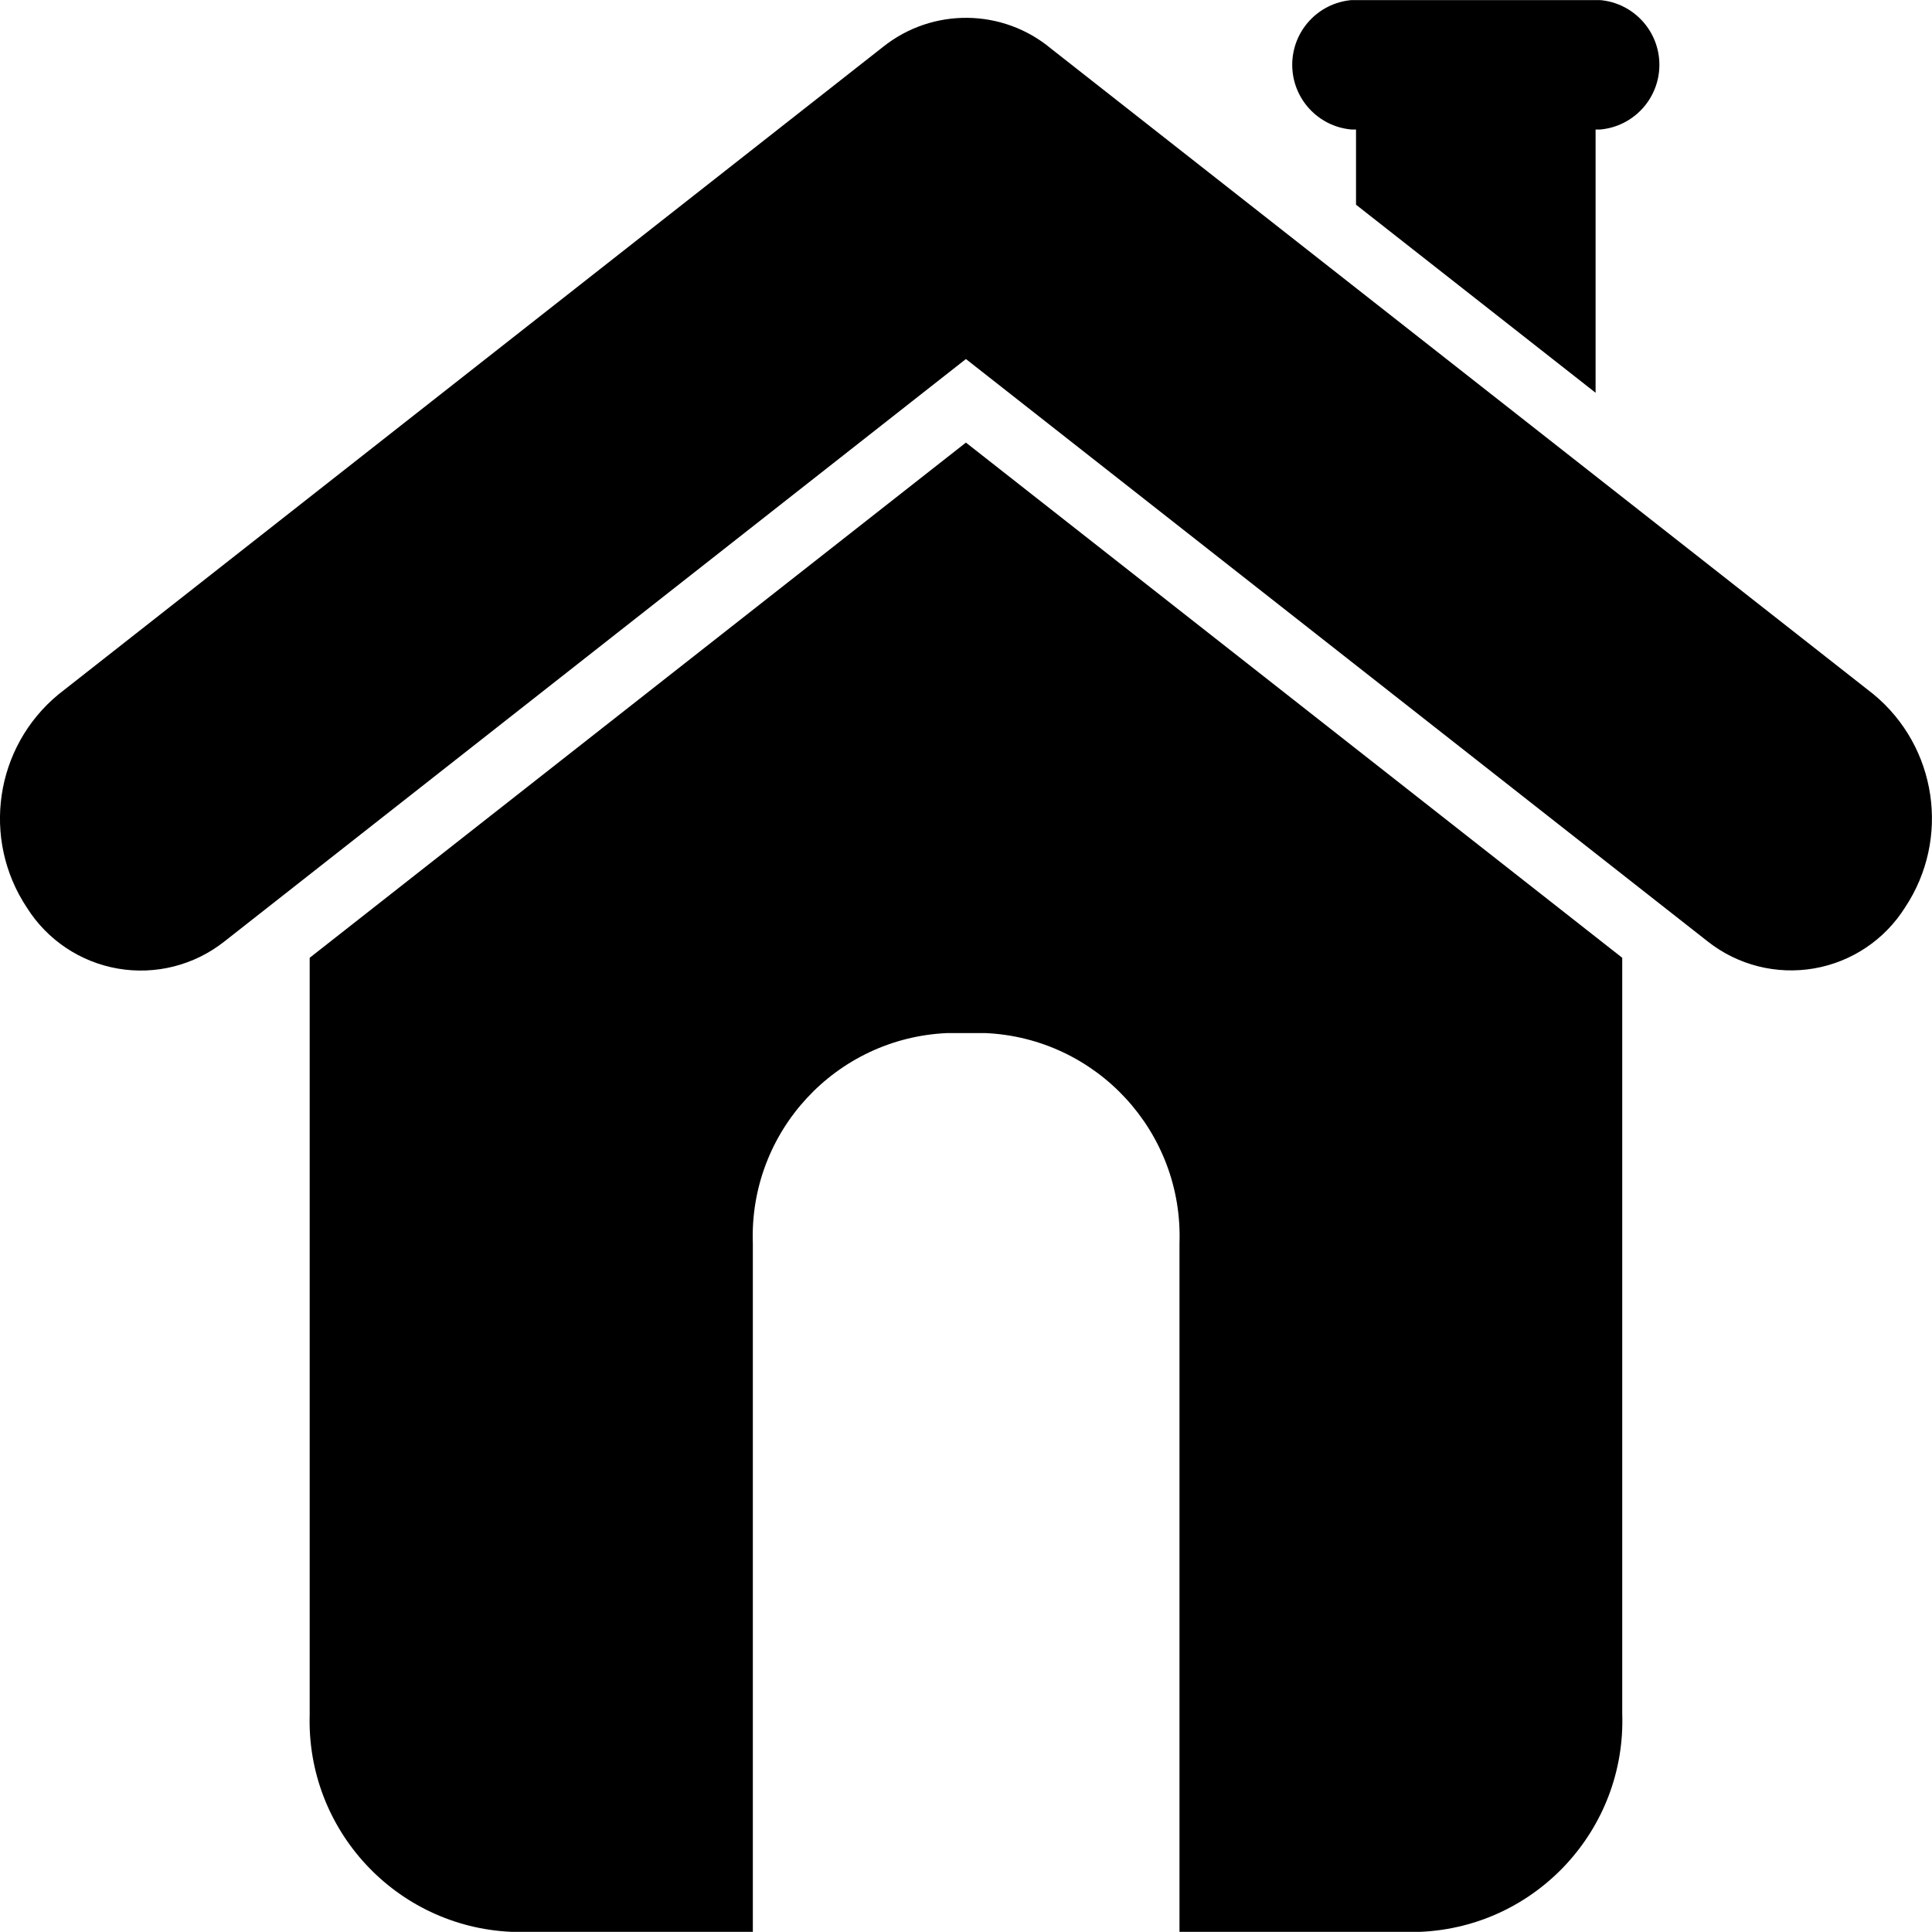
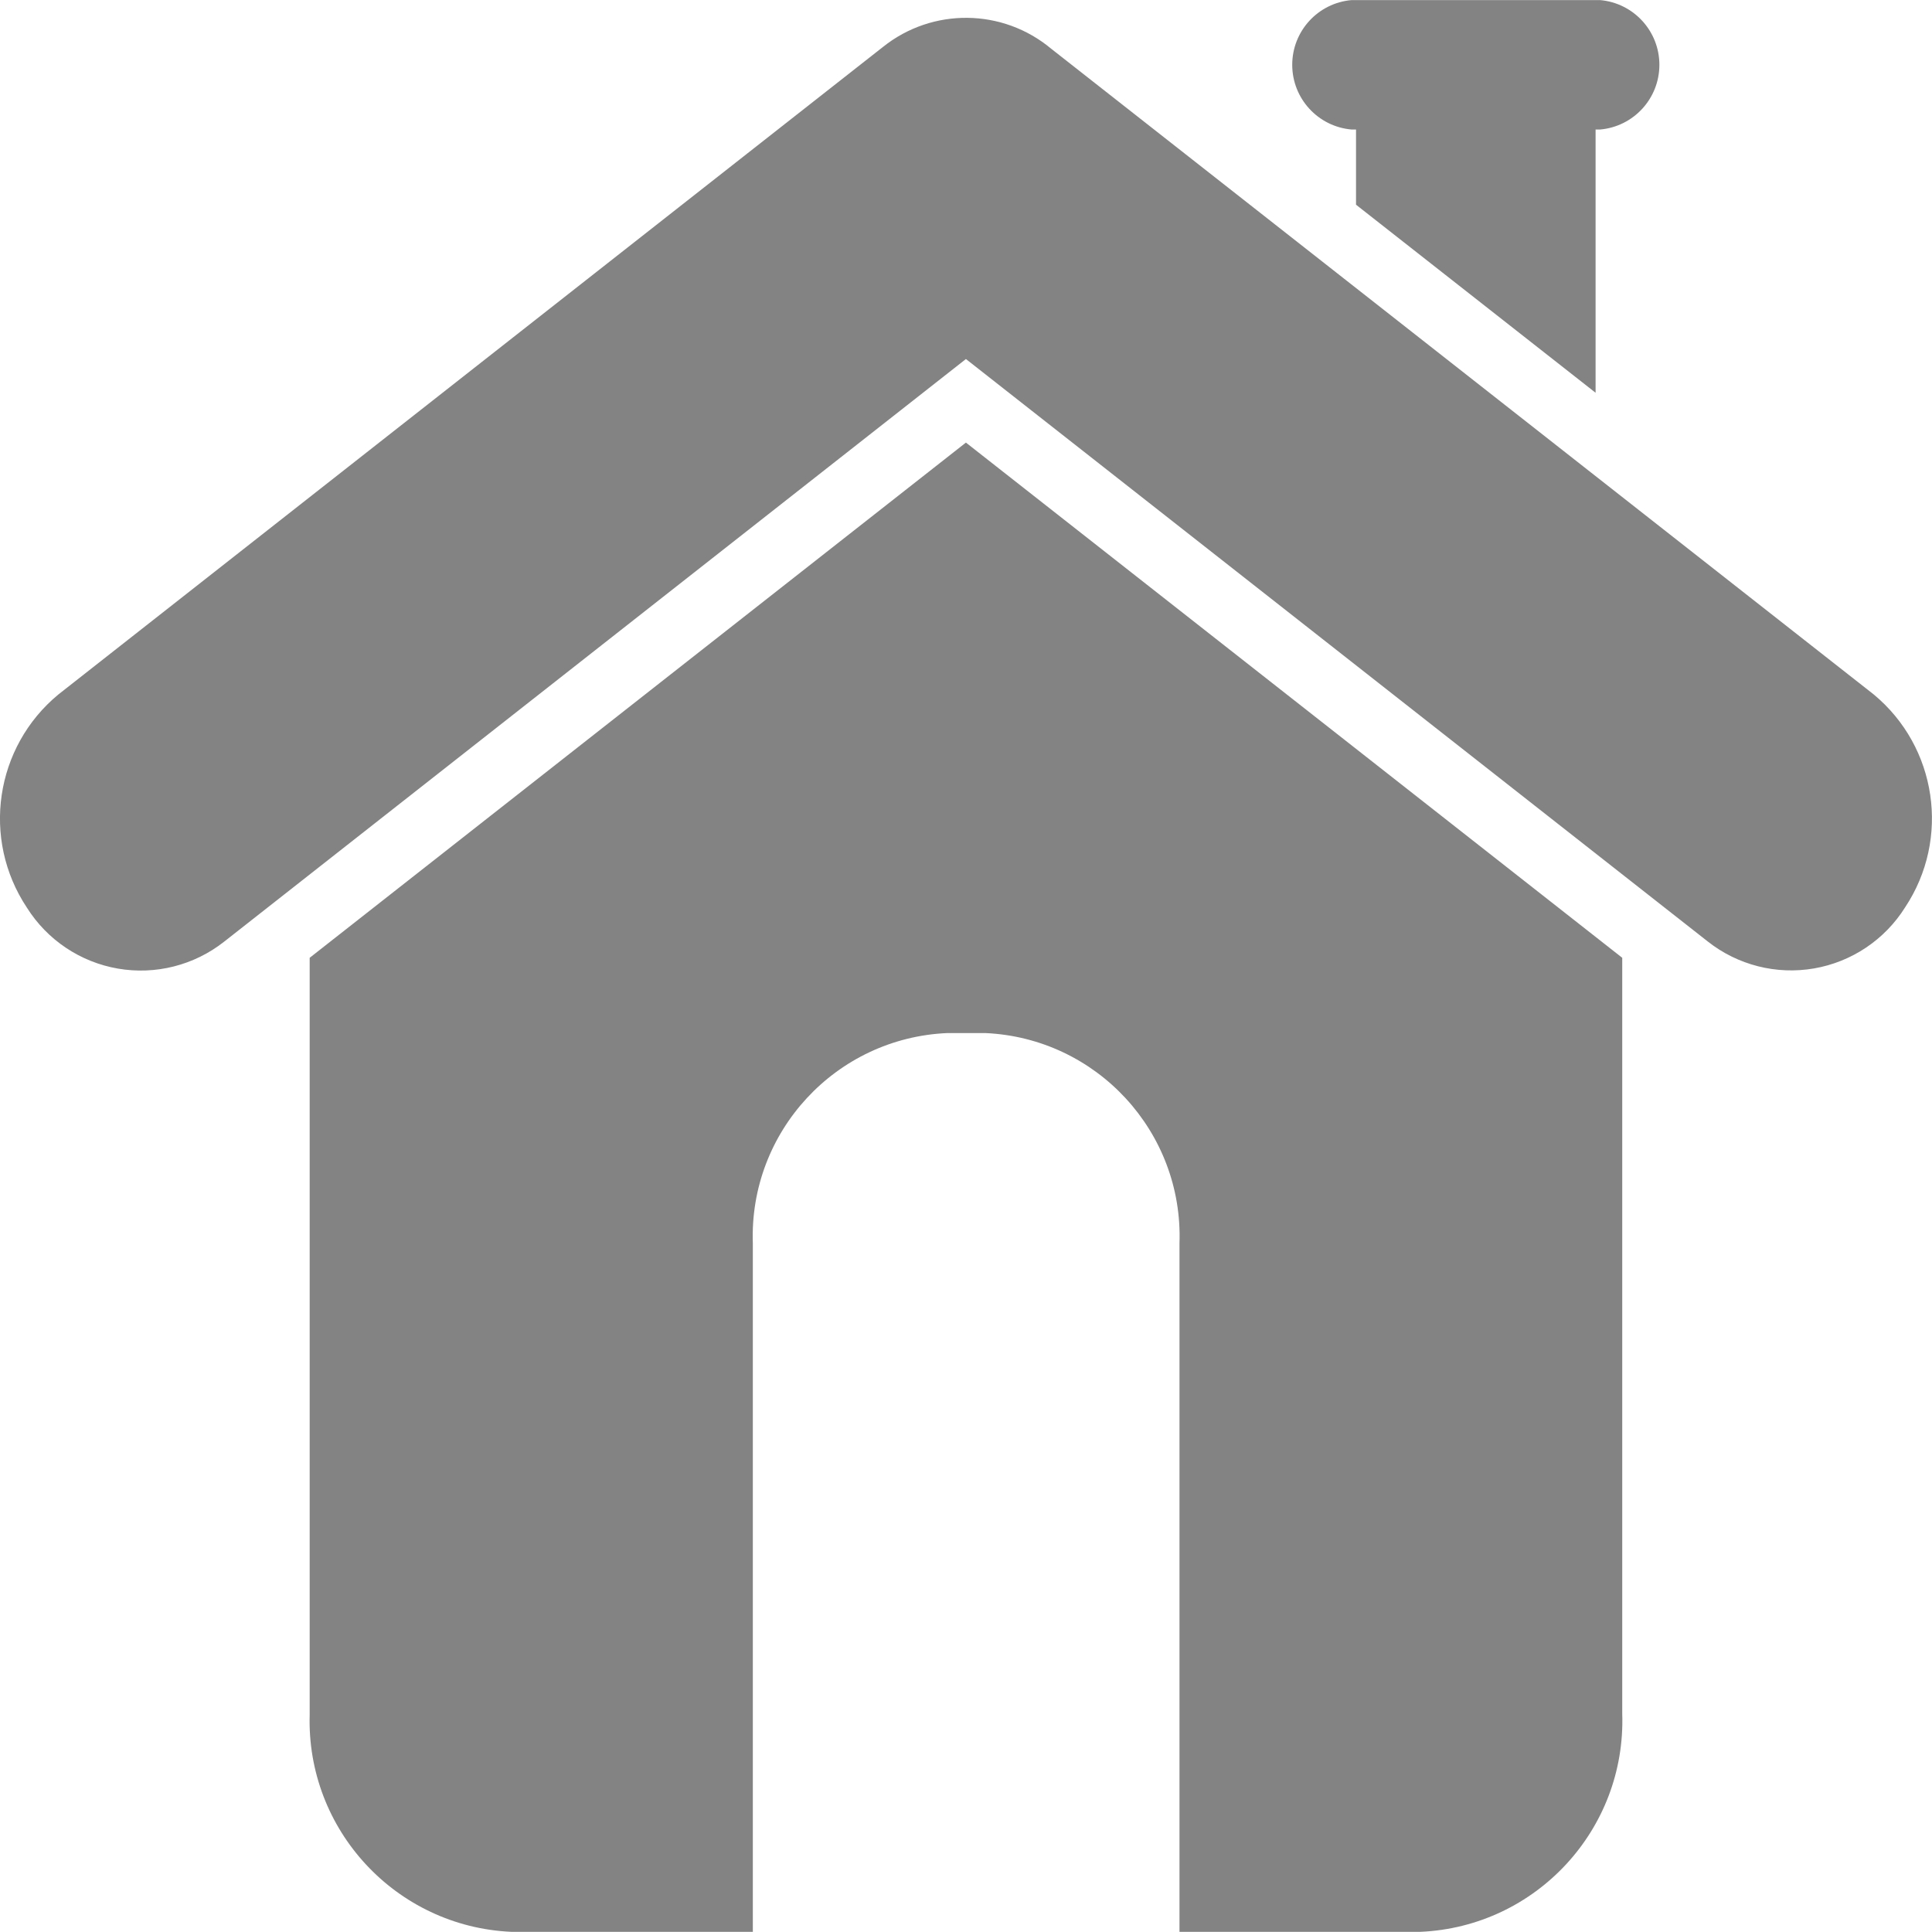
<svg xmlns="http://www.w3.org/2000/svg" id="home" width="24" height="24" viewBox="0 0 24 24">
-   <path id="np_home_4668801_000000" d="M20.438,8.711h.055v.934l2.976,2.336V8.711h.055a.807.807,0,0,0,0-1.608H20.438a.807.807,0,0,0,0,1.608ZM6.432,18.8a1.672,1.672,0,0,1-2.45-.423,2,2,0,0,1,.391-2.648L14.618,7.684a1.651,1.651,0,0,1,2.089.024l10.215,8.019a2,2,0,0,1,.391,2.648,1.672,1.672,0,0,1-2.45.423l-9.216-7.236Zm1.063.2v9.4A2.624,2.624,0,0,0,10,31.1H13V22.549a2.527,2.527,0,0,1,2.419-2.614h.468A2.527,2.527,0,0,1,18.3,22.549V31.1h2.991A2.624,2.624,0,0,0,23.8,28.39V19l-8.153-6.4Z" transform="translate(-3.648 -7.102)" fill="currentColor" fill-rule="evenodd" />
+   <path id="np_home_4668801_000000" d="M20.438,8.711h.055v.934l2.976,2.336V8.711h.055a.807.807,0,0,0,0-1.608H20.438a.807.807,0,0,0,0,1.608ZM6.432,18.8a1.672,1.672,0,0,1-2.45-.423,2,2,0,0,1,.391-2.648L14.618,7.684a1.651,1.651,0,0,1,2.089.024l10.215,8.019a2,2,0,0,1,.391,2.648,1.672,1.672,0,0,1-2.45.423l-9.216-7.236Zm1.063.2v9.4A2.624,2.624,0,0,0,10,31.1H13V22.549a2.527,2.527,0,0,1,2.419-2.614h.468A2.527,2.527,0,0,1,18.3,22.549V31.1h2.991A2.624,2.624,0,0,0,23.8,28.39V19l-8.153-6.4Z" transform="translate(-3.648 -7.102)" fill="#838383" fill-rule="evenodd" />
</svg>
